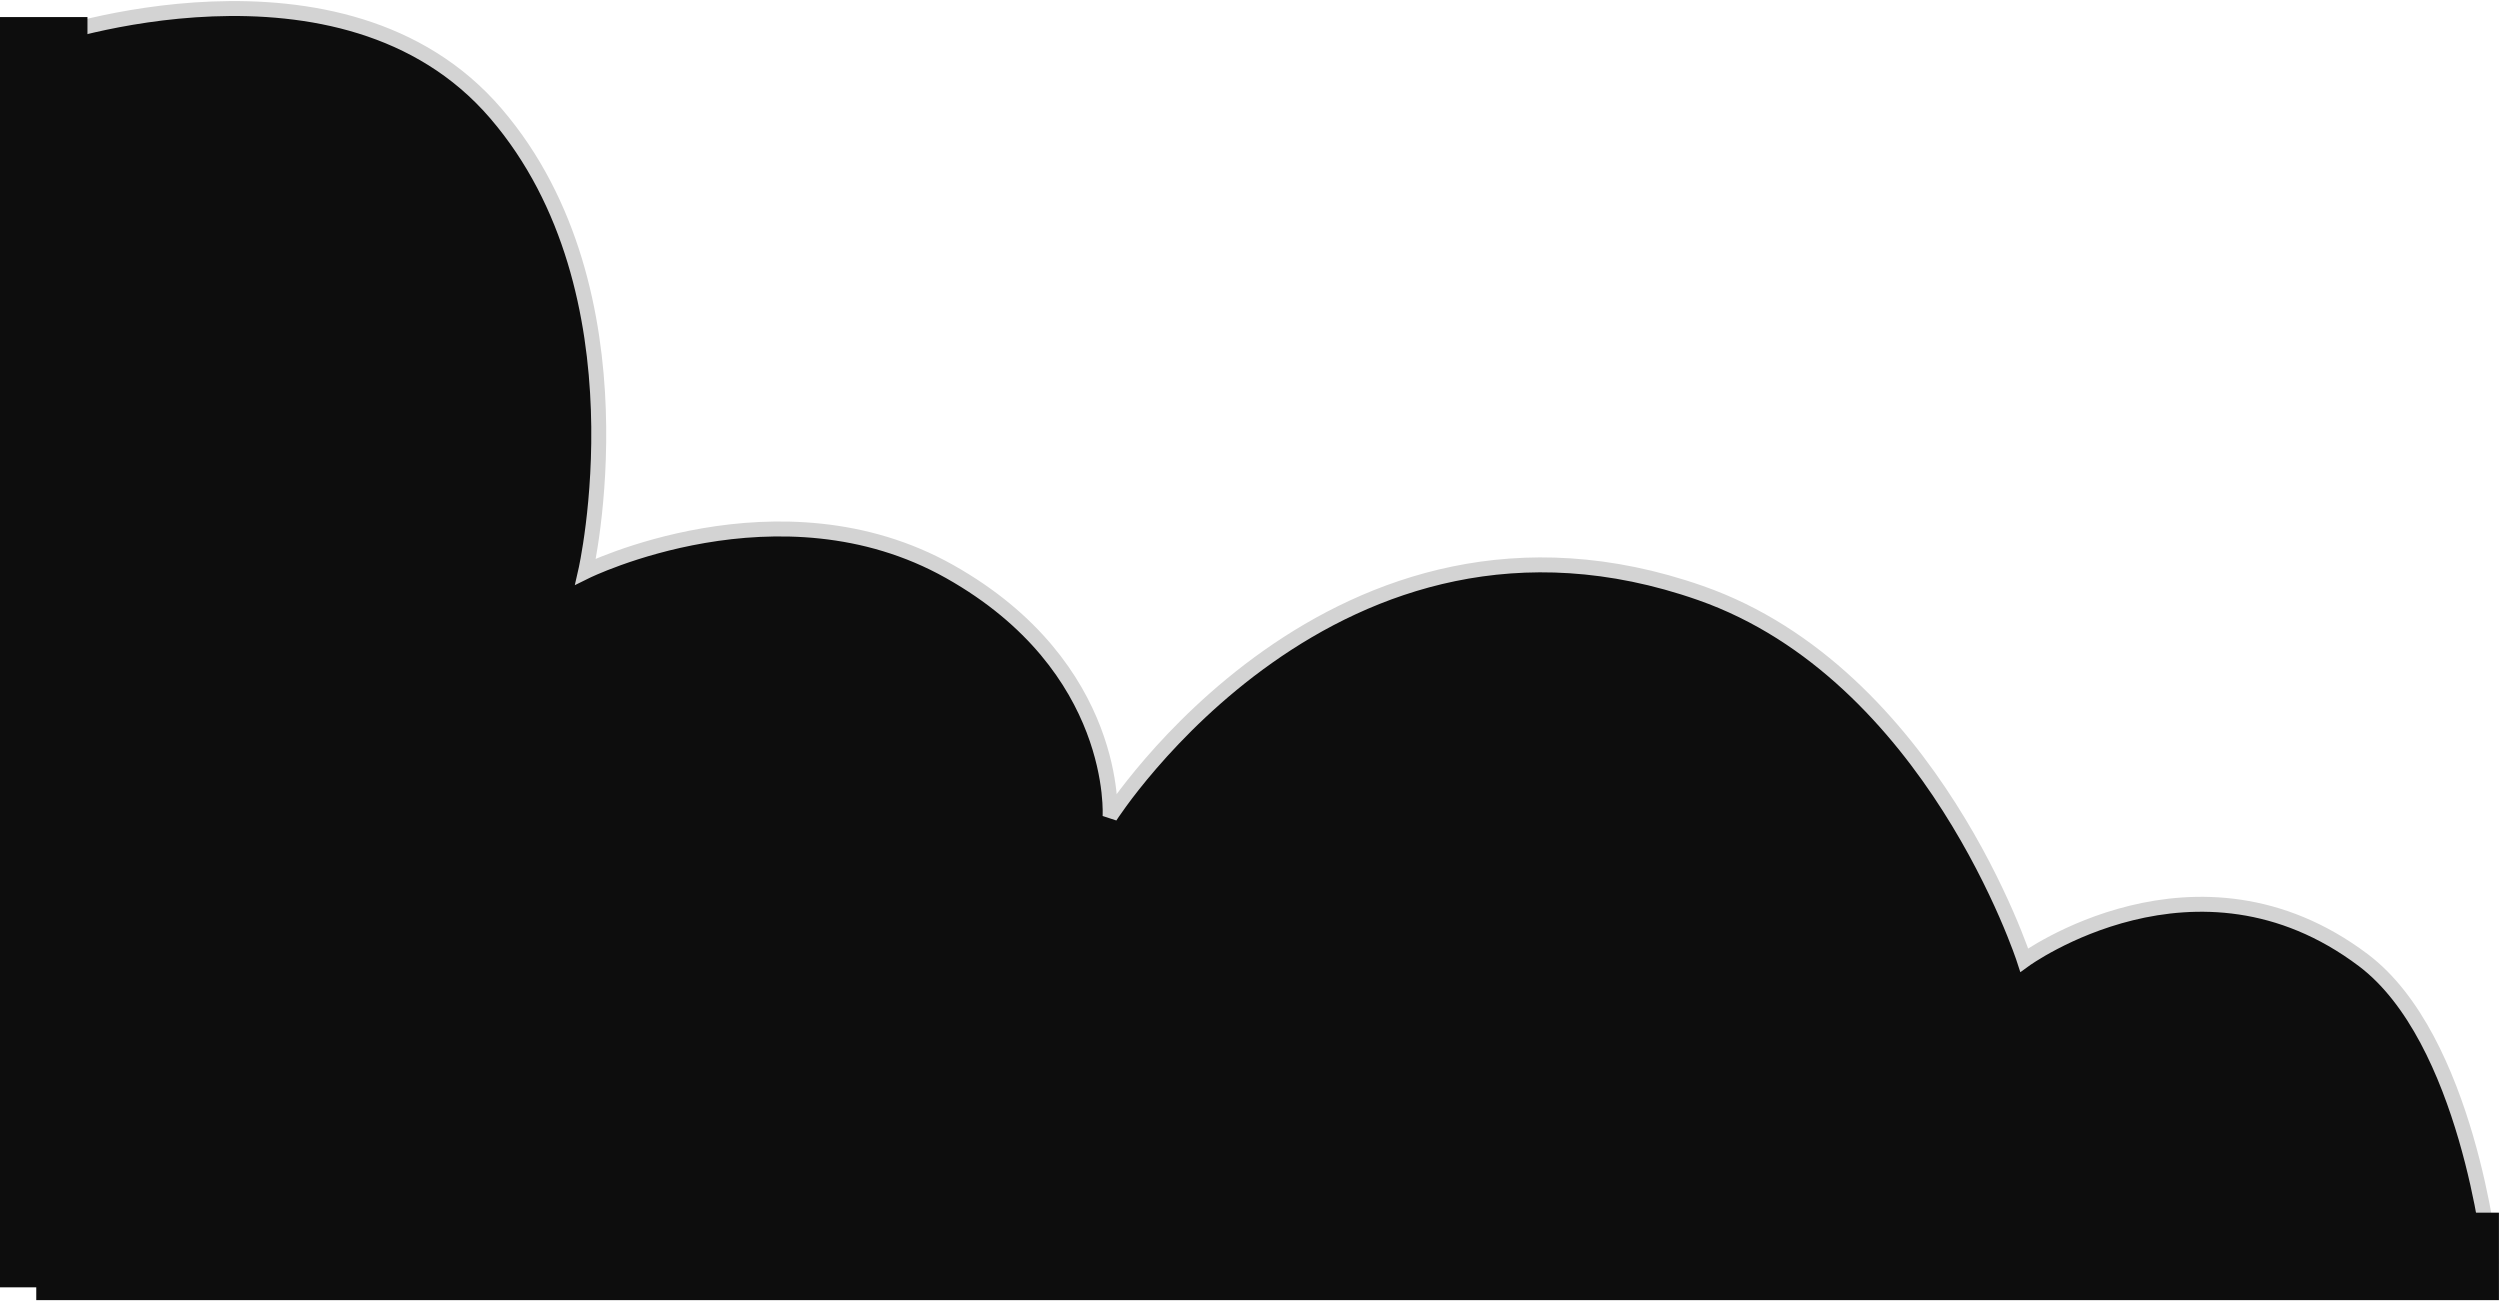
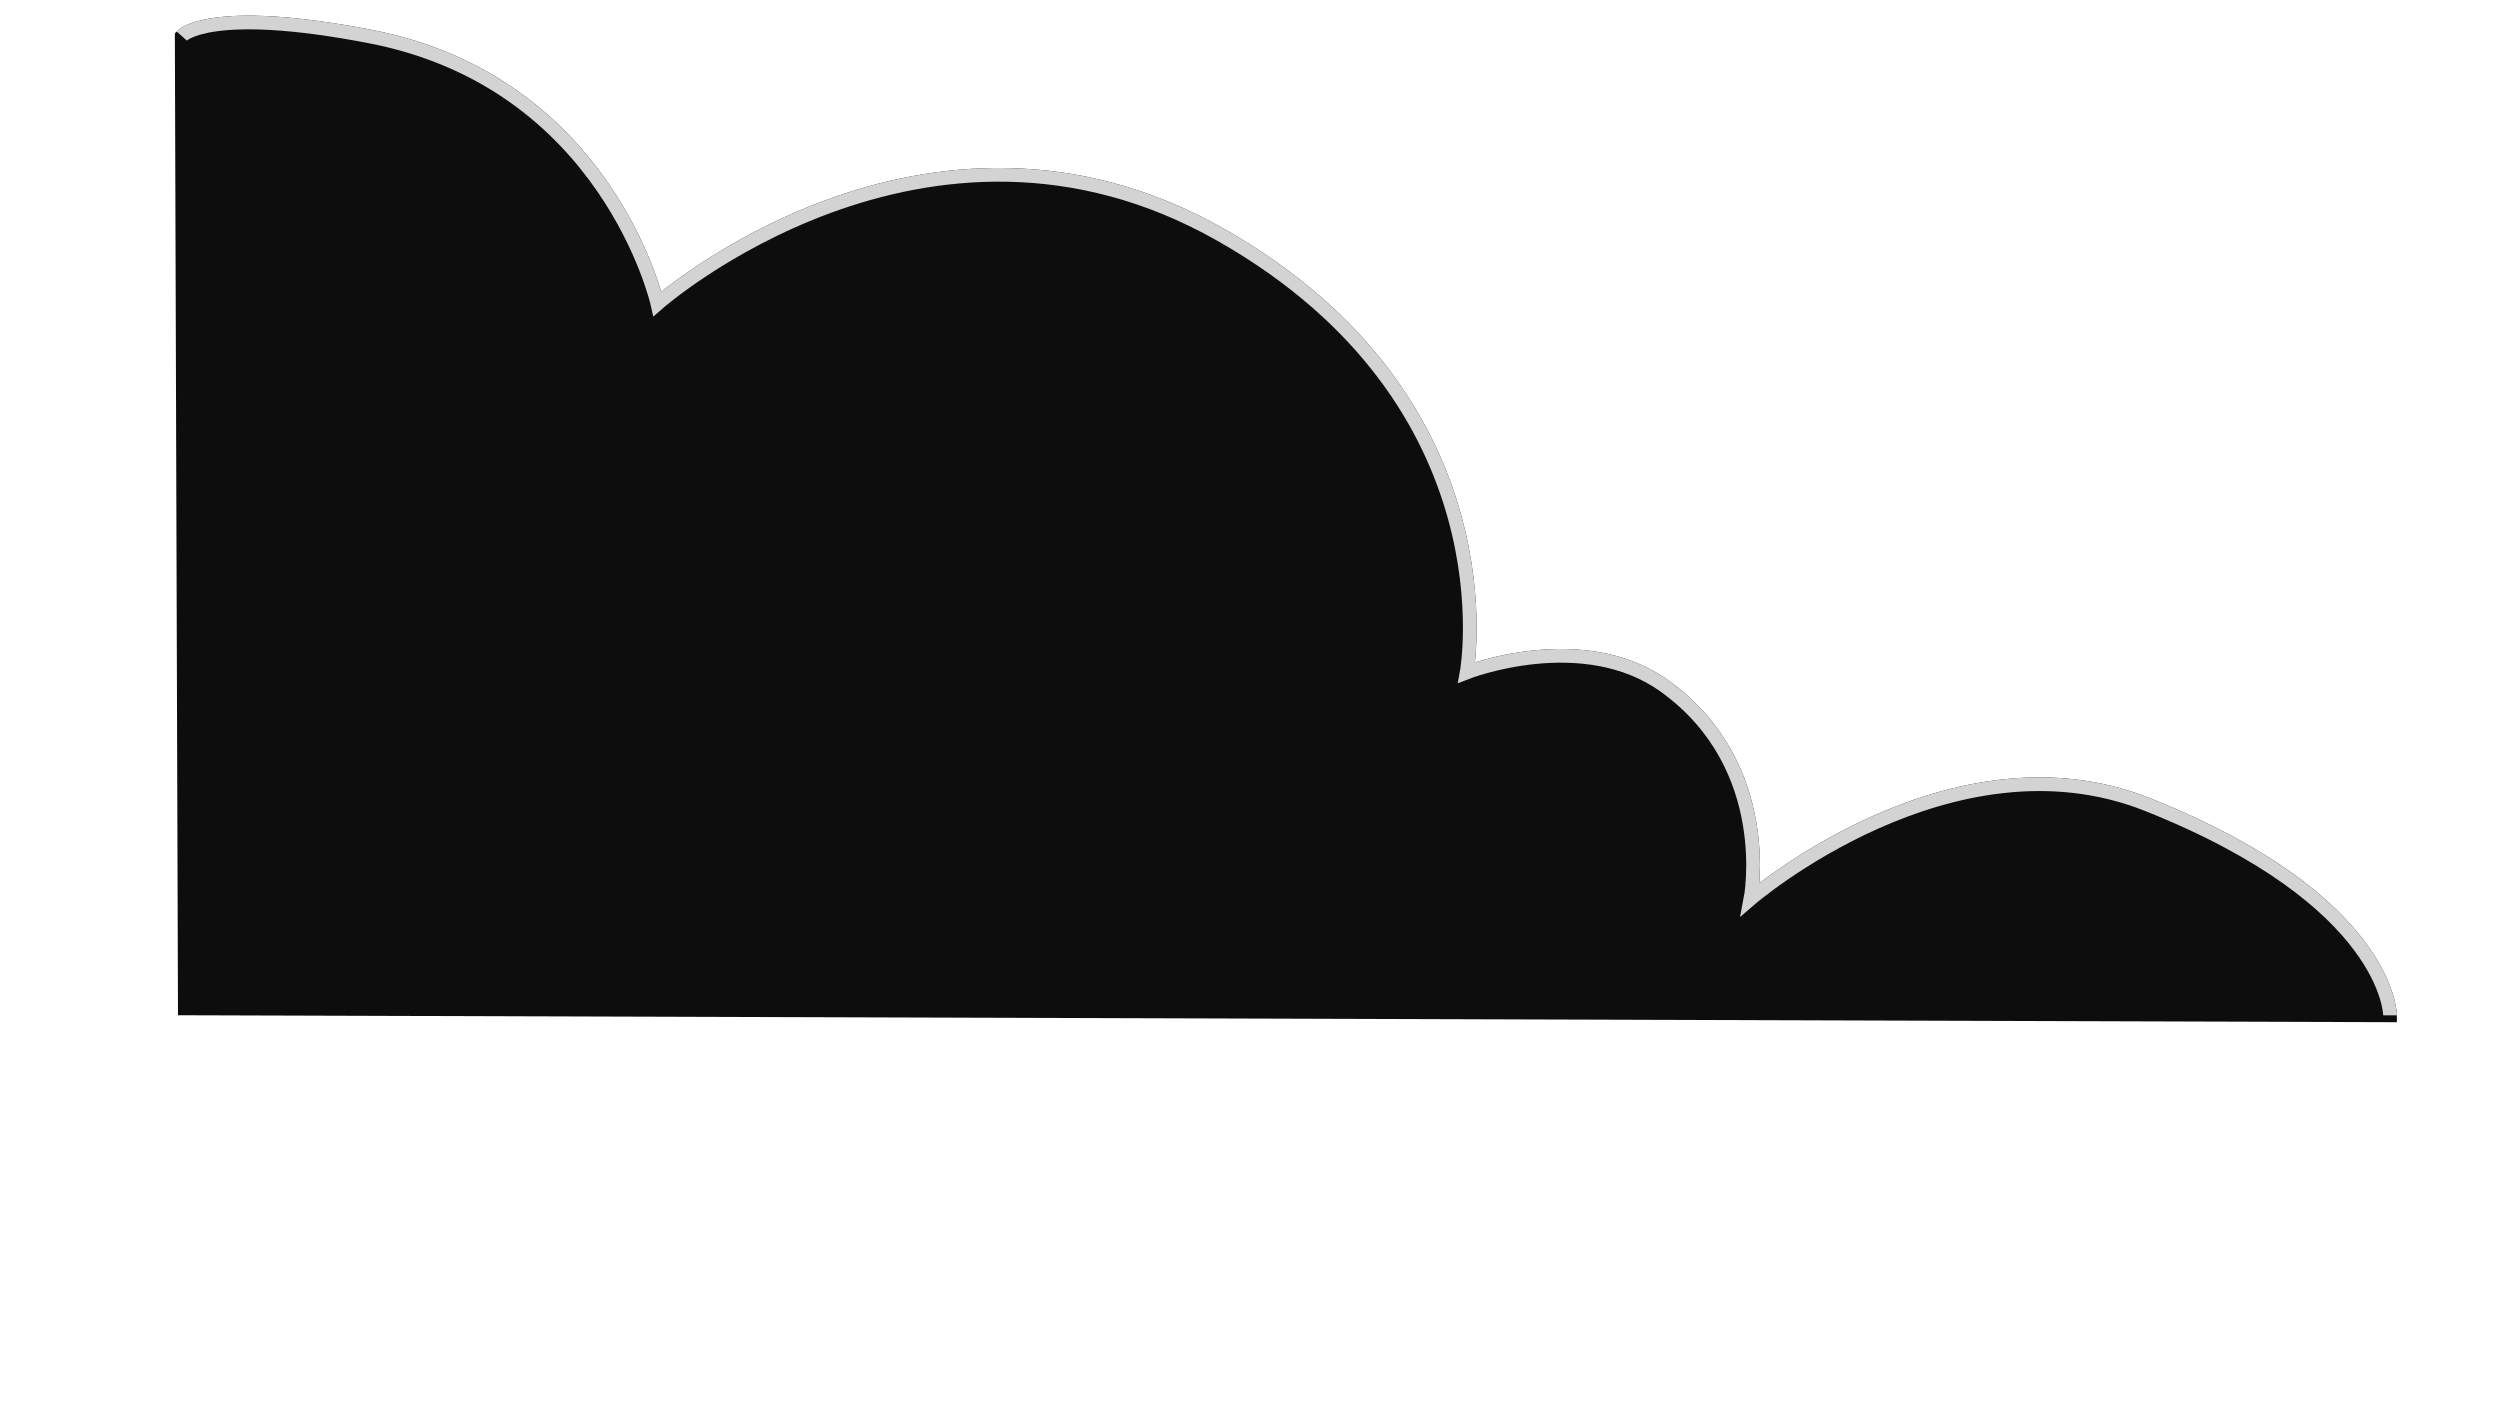
- <svg xmlns="http://www.w3.org/2000/svg" width="1172" height="610" viewBox="0 0 1172 610" fill="none">
-   <path d="M232.509 53.236C160.537 -30.69 20.5 18.104 20.5 18.104V589H1167.5C1167.5 589 1156.68 486.841 1107.9 450.098C1029.74 391.22 948.977 450.098 948.977 450.098C948.977 450.098 905.664 316.026 797.216 278.016C625.59 217.863 520.399 382.762 520.399 382.762C520.399 382.762 524.959 312.823 445.17 267.932C365.382 223.041 274.52 267.932 274.52 267.932C274.52 267.932 304.482 137.163 232.509 53.236Z" fill="#0D0D0D" stroke="#D3D3D3" stroke-width="7" />
-   <path d="M17 589L1171.5 589" stroke="#0D0D0D" stroke-width="41" />
-   <path d="M20.5 603.5V8" stroke="#0D0D0D" stroke-width="41" />
+ <svg xmlns="http://www.w3.org/2000/svg" width="1278" height="727" viewBox="0 0 1278 727" fill="none">
+   <path d="M189.418 18.704C106.834 2.681 92.891 18.402 92.891 18.402L94.475 515.5L1221.79 519.037C1221.79 519.037 1221.6 460.577 1097.77 411.284C997.308 371.292 894.864 459.552 894.864 459.552C894.864 459.552 907.974 391.986 851.254 350.934C809.202 320.498 749.763 343.762 749.763 343.762C749.763 343.762 775.008 205.771 624.069 120.063C473.131 34.355 336.08 155.329 336.08 155.329C336.08 155.329 310.657 42.228 189.418 18.704Z" fill="#0D0D0D" stroke="#0D0D0D" stroke-width="7" />
+   <path d="M92.891 18.402C92.891 18.402 106.834 2.681 189.418 18.704C310.657 42.228 336.08 155.329 336.08 155.329C336.08 155.329 473.131 34.355 624.069 120.063C775.008 205.771 749.763 343.762 749.763 343.762C749.763 343.762 809.202 320.498 851.254 350.934C907.974 391.986 894.864 459.552 894.864 459.552C894.864 459.552 997.308 371.292 1097.77 411.284C1221.6 460.577 1221.79 519.037 1221.79 519.037" stroke="#D3D3D3" stroke-width="7" />
</svg>
